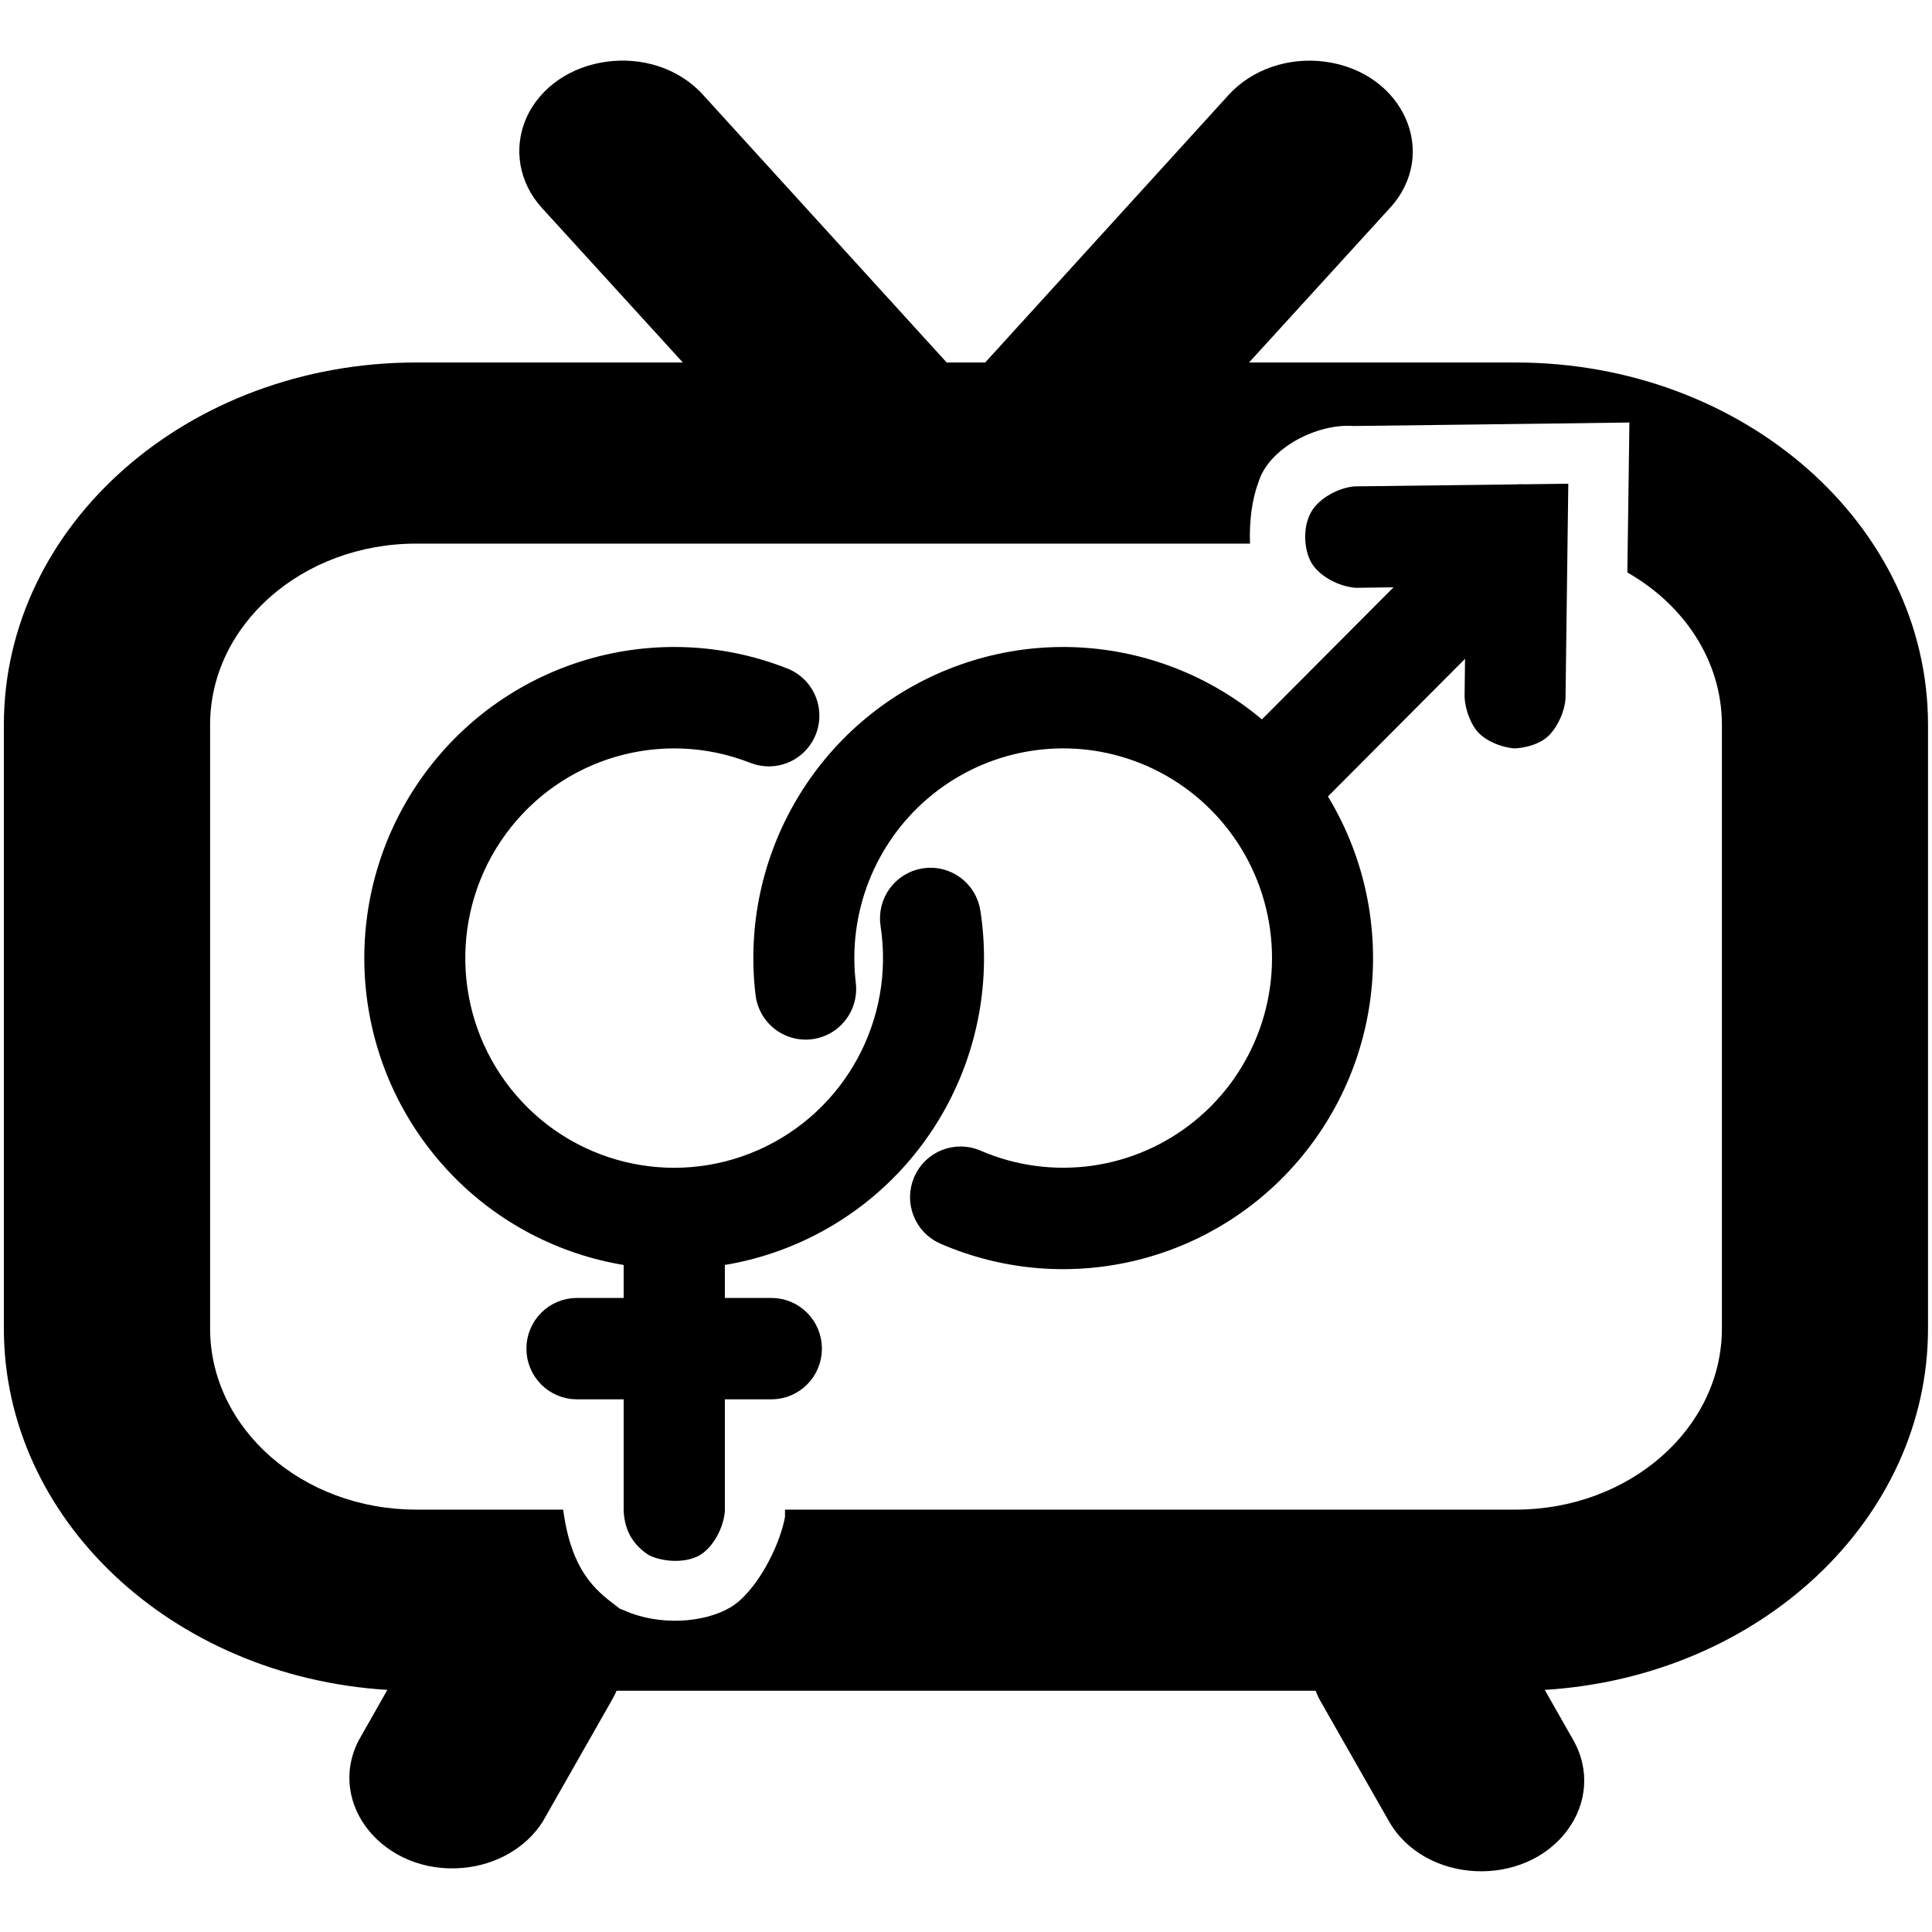
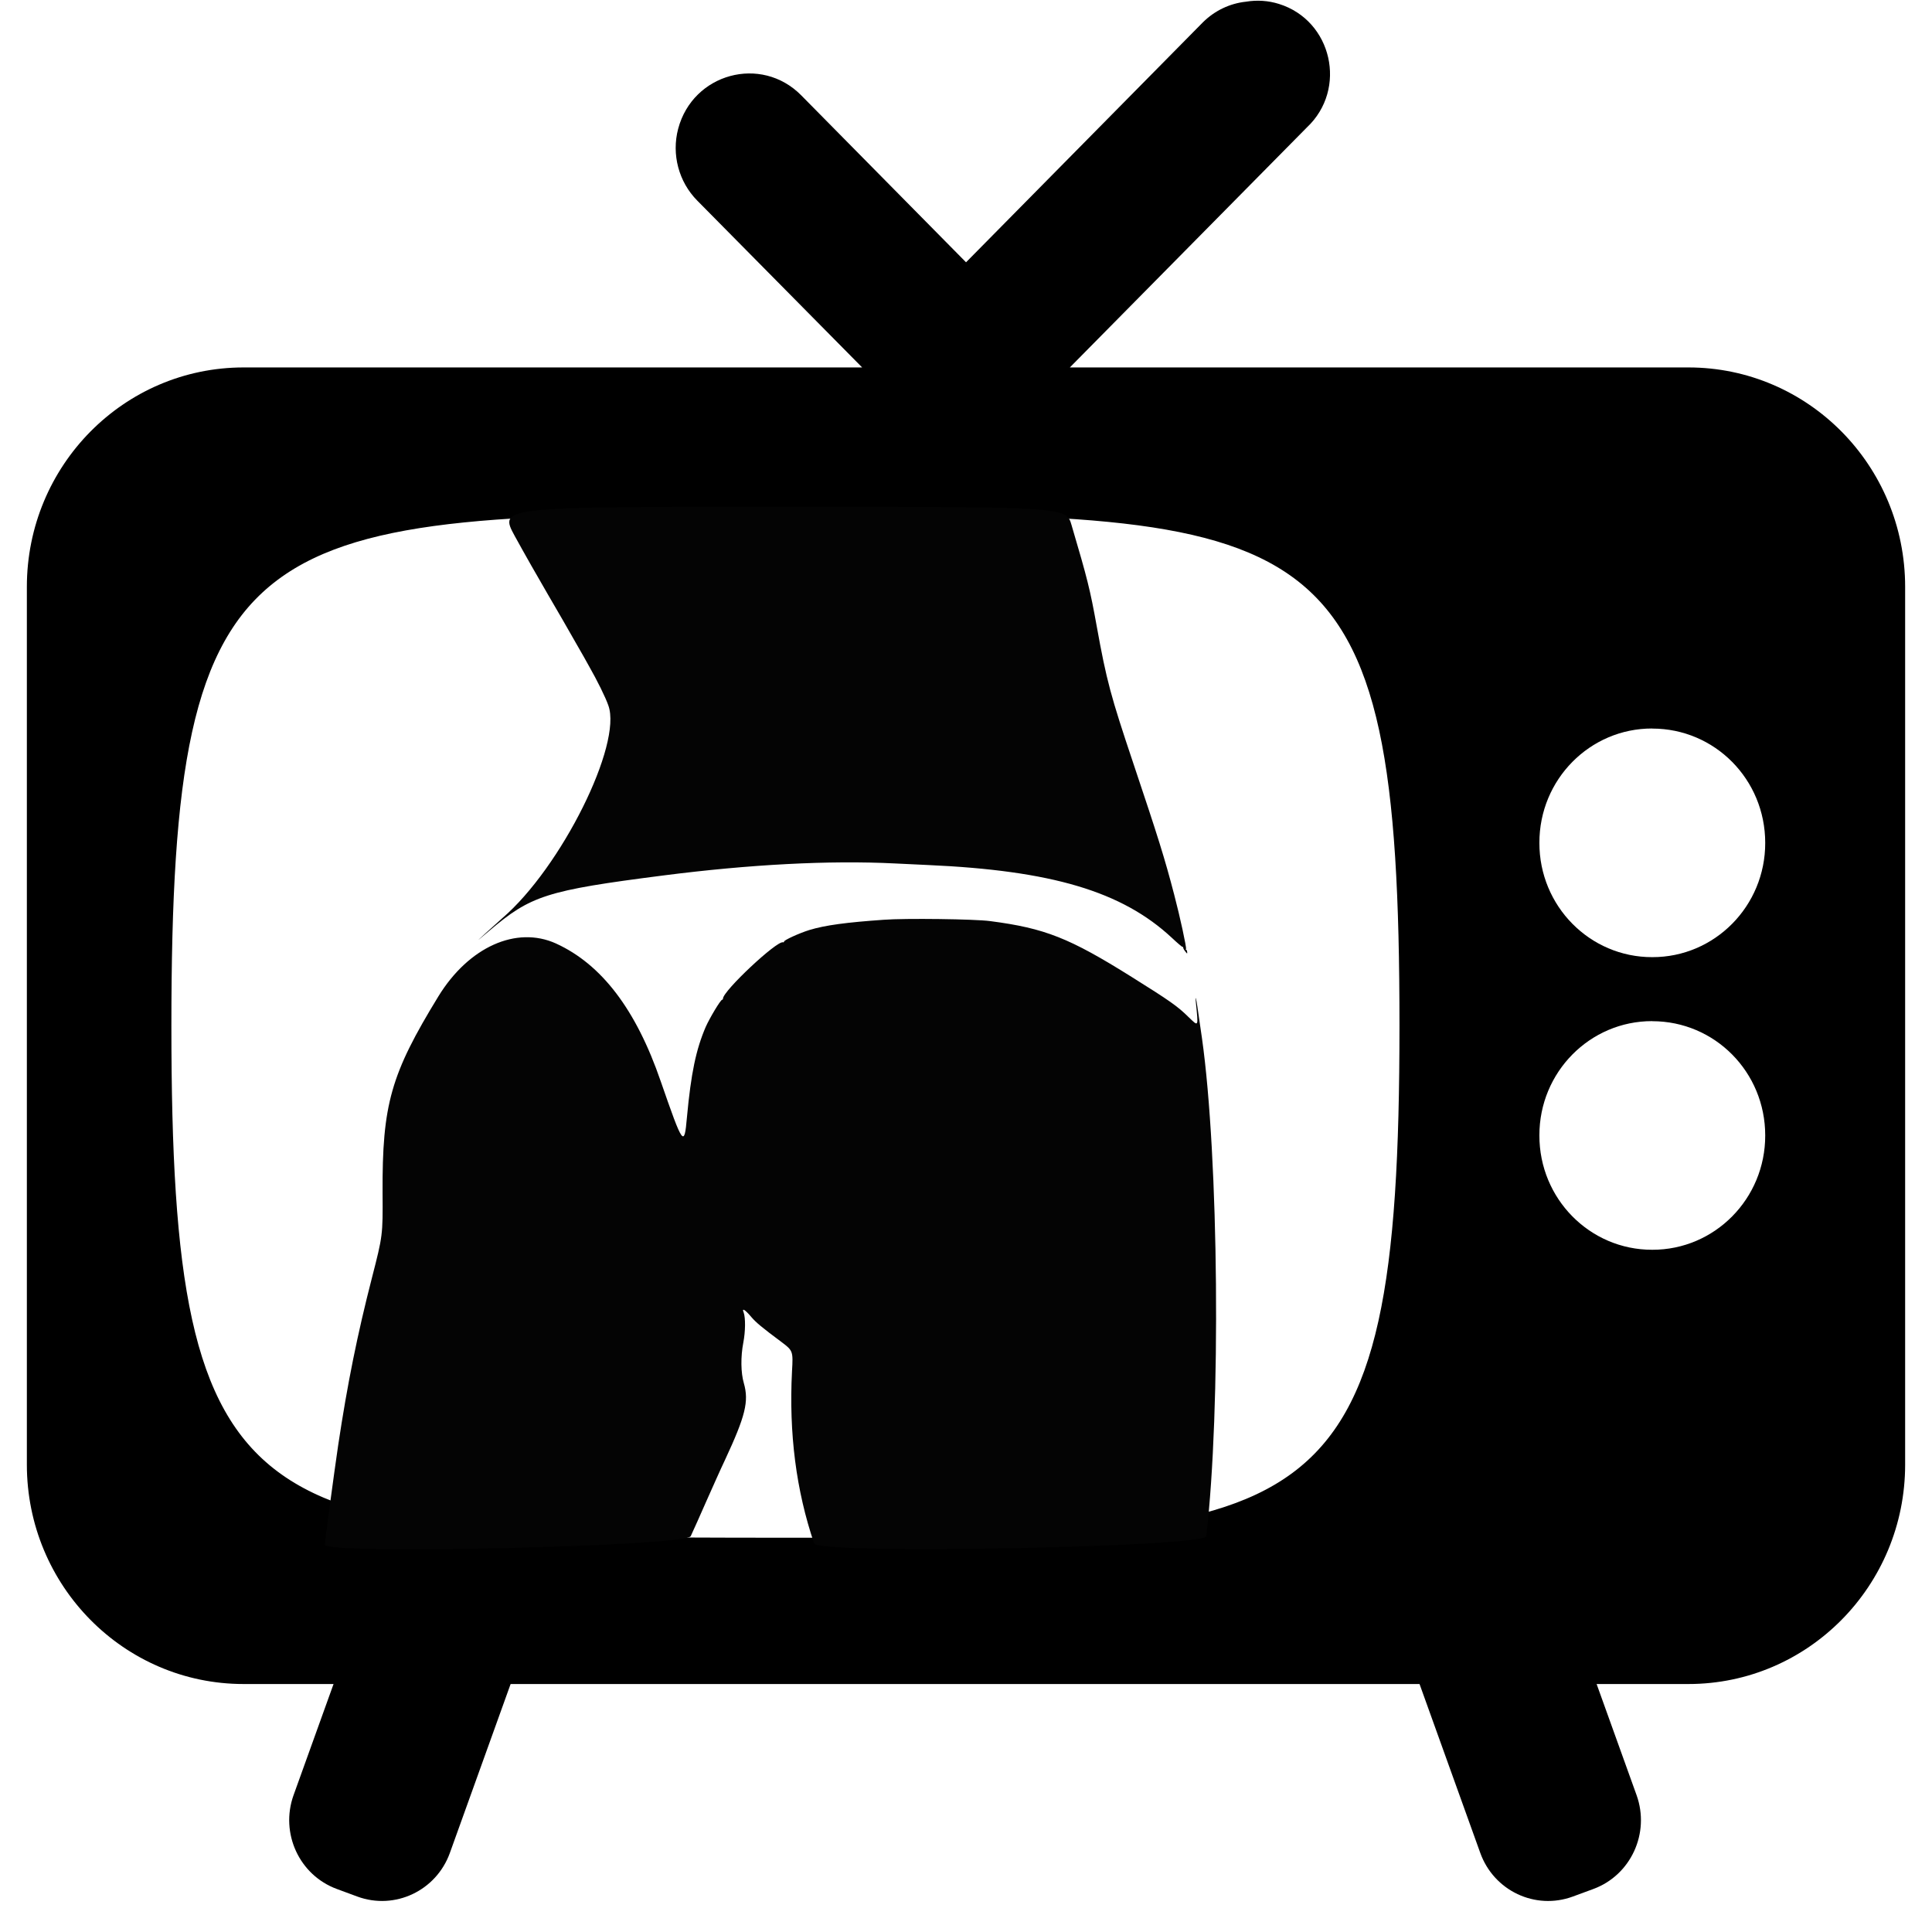
- <svg xmlns="http://www.w3.org/2000/svg" width="1em" height="1em" viewBox="0 0 16 16">
-   <path fill-rule="evenodd" d="M 7.84 3.002 L 8.159 3.002 L 10.177 0.784 C 10.368 0.575 10.672 0.47 10.974 0.511 C 11.623 0.598 11.923 1.27 11.512 1.721 L 10.344 3.002 L 12.552 3.002 C 14.438 3.002 15.967 4.345 15.967 6.002 L 15.967 11.002 C 15.967 12.577 14.581 13.884 12.793 13.995 L 13.033 14.417 C 13.165 14.654 13.146 14.934 12.981 15.156 C 12.624 15.64 11.803 15.602 11.505 15.087 L 10.935 14.087 C 10.919 14.059 10.907 14.031 10.895 14.002 L 5.106 14.002 C 5.094 14.031 5.079 14.059 5.063 14.087 L 4.494 15.087 C 4.358 15.301 4.112 15.444 3.835 15.469 C 3.181 15.528 2.701 14.943 2.969 14.416 L 3.208 13.995 C 1.419 13.885 0.032 12.577 0.032 11.002 L 0.032 6.002 C 0.032 4.345 1.561 3.002 3.447 3.002 L 5.655 3.002 L 4.487 1.721 C 4.297 1.512 4.249 1.229 4.358 0.979 C 4.598 0.441 5.411 0.333 5.821 0.784 L 7.84 3.002 Z M 3.447 4.502 C 2.504 4.502 1.74 5.174 1.74 6.002 L 1.74 11.002 C 1.74 11.83 2.504 12.502 3.447 12.502 L 4.665 12.502 L 4.665 12.517 L 4.666 12.518 C 4.735 13.006 4.925 13.166 5.104 13.3 L 5.134 13.323 L 5.163 13.334 C 5.46 13.469 5.83 13.439 6.045 13.314 C 6.26 13.189 6.456 12.81 6.501 12.563 L 6.501 12.502 L 12.552 12.502 C 13.494 12.502 14.26 11.83 14.26 11.002 L 14.26 6.002 C 14.26 5.474 13.948 5.009 13.477 4.741 L 13.485 4.166 L 13.494 3.499 L 12.827 3.508 L 11.209 3.528 C 10.913 3.505 10.504 3.707 10.42 4 C 10.367 4.14 10.345 4.325 10.352 4.502 L 3.447 4.502 Z M 12.552 4.502 L 11.219 4.502 C 11.234 4.489 11.265 4.478 11.283 4.482 C 11.259 4.466 11.262 4.425 11.282 4.413 C 11.255 4.417 11.228 4.388 11.265 4.37 L 12.078 4.357 L 12.478 4.352 L 12.484 4.352 L 12.647 4.35 L 12.645 4.504 C 12.614 4.503 12.583 4.502 12.552 4.502 Z" clip-rule="evenodd" style="" />
-   <path d="M 5.165 12.517 L 5.165 10.36 C 5.177 10.215 5.267 10.059 5.374 9.997 C 5.481 9.935 5.661 9.935 5.793 9.997 C 5.903 10.072 5.993 10.226 6.003 10.36 L 6.003 12.517 C 5.99 12.662 5.901 12.818 5.794 12.88 C 5.687 12.942 5.507 12.942 5.375 12.88 C 5.258 12.804 5.176 12.697 5.165 12.517 Z" style="fill: rgb(0, 0, 0); paint-order: stroke;" />
-   <path d="M 12.541 6.198 C 12.437 6.19 12.314 6.14 12.247 6.071 C 12.181 6.003 12.134 5.878 12.129 5.773 L 12.14 4.856 L 11.227 4.868 C 11.082 4.857 10.925 4.769 10.862 4.663 C 10.799 4.556 10.786 4.37 10.857 4.243 C 10.922 4.126 11.083 4.04 11.216 4.028 L 12.834 4.008 L 12.988 4.006 L 12.986 4.16 L 12.965 5.784 C 12.958 5.889 12.905 6.006 12.839 6.079 C 12.734 6.195 12.541 6.198 12.541 6.198 Z" style="fill: rgb(0, 0, 0);" />
-   <path d="M 10.253 6.749 C 10.184 6.67 10.131 6.548 10.131 6.452 C 10.131 6.356 10.184 6.234 10.254 6.155 L 12.266 4.136 C 12.375 4.04 12.548 3.99 12.668 4.02 C 12.788 4.05 12.917 4.176 12.969 4.312 C 12.996 4.447 12.951 4.623 12.86 4.726 L 10.846 6.748 C 10.767 6.818 10.645 6.871 10.55 6.871 C 10.502 6.871 10.438 6.859 10.393 6.84 C 10.347 6.822 10.304 6.781 10.304 6.781 C 10.298 6.778 10.328 6.711 10.359 6.644 Z" style="" />
-   <g fill="currentColor" fill-rule="evenodd" clip-rule="evenodd" transform="matrix(0.268485, 0, 0, 0.269535, 1.55581, 2.004649)" style="">
-     <path d="M17.546 15.48a7 7 0 1 0 4.372 5.454a1 1 0 1 1 1.977-.304a9 9 0 1 1-5.622-7.014a1 1 0 1 1-.727 1.863" style="stroke: rgb(0, 0, 0); stroke-width: 1.115px; fill: rgb(0, 0, 0);" />
-     <path d="M11 34a1 1 0 0 1 1-1h6a1 1 0 1 1 0 2h-6a1 1 0 0 1-1-1m17.902-18.737a7 7 0 0 0-8.853 7.562a1 1 0 1 1-1.986.236a9 9 0 1 1 5.375 7.204a1 1 0 0 1 .791-1.837a7 7 0 1 0 4.673-13.165" style="stroke: rgb(0, 0, 0); stroke-width: 1.115px; fill: rgb(0, 0, 0);" />
+ <svg xmlns="http://www.w3.org/2000/svg" viewBox="0 0 26 26">
+   <g transform="matrix(1, 0, 0, 1, -0.3545, -0.20616)">
+     <path d="M 17.122 0.229 C 16.904 0.252 16.701 0.35 16.544 0.505 L 13.355 3.736 L 11.137 1.489 C 10.598 0.943 9.679 1.193 9.481 1.939 C 9.39 2.284 9.488 2.653 9.738 2.906 L 11.957 5.151 L 3.633 5.151 C 2.022 5.151 0.716 6.472 0.716 8.104 L 0.716 19.916 C 0.716 21.547 2.022 22.869 3.633 22.869 L 23.076 22.869 C 24.687 22.869 25.993 21.547 25.993 19.916 L 25.993 8.104 C 25.993 6.472 24.687 5.151 23.076 5.151 L 14.752 5.151 L 17.942 1.921 C 18.491 1.405 18.282 0.482 17.566 0.259 C 17.422 0.214 17.271 0.204 17.122 0.229 M 10.924 7.119 C 18.162 7.119 19.188 7.14 19.188 14.01 C 19.188 20.88 18.091 20.9 10.924 20.9 C 3.724 20.9 2.661 20.827 2.661 14.01 C 2.661 7.194 3.724 7.119 10.924 7.119 M 22.59 10.011 C 23.432 10.011 24.11 10.696 24.11 11.549 C 24.112 12.399 23.43 13.089 22.59 13.087 C 21.75 13.089 21.069 12.399 21.071 11.549 C 21.069 10.698 21.75 10.008 22.59 10.01 L 22.59 10.011 Z M 22.59 13.949 C 23.432 13.949 24.11 14.634 24.11 15.486 C 24.112 16.337 23.43 17.027 22.59 17.025 C 21.75 17.027 21.069 16.337 21.071 15.486 C 21.069 14.636 21.75 13.946 22.59 13.948 L 22.59 13.949 Z" style="" />
+     <path d="M 7.282 7.42 C 7.401 7.637 7.603 7.993 7.729 8.208 C 7.855 8.424 8.02 8.708 8.093 8.839 C 8.17 8.97 8.253 9.12 8.284 9.176 C 8.391 9.363 8.505 9.594 8.541 9.699 C 8.733 10.223 7.906 11.882 7.115 12.562 C 7.071 12.601 6.97 12.692 6.892 12.763 C 6.756 12.887 6.758 12.887 6.936 12.735 C 7.498 12.258 7.704 12.19 9.279 11.988 C 10.441 11.839 11.515 11.782 12.395 11.826 C 12.598 11.835 12.796 11.845 12.838 11.847 C 14.508 11.921 15.454 12.202 16.125 12.827 C 16.2 12.898 16.266 12.953 16.27 12.95 C 16.275 12.945 16.278 12.951 16.278 12.961 C 16.278 12.969 16.291 12.994 16.307 13.012 C 16.331 13.044 16.333 13.044 16.331 13.017 C 16.329 13.002 16.325 12.989 16.319 12.989 C 16.312 12.989 16.31 12.982 16.315 12.976 C 16.325 12.961 16.234 12.541 16.156 12.245 C 16.028 11.754 15.942 11.48 15.603 10.469 C 15.303 9.574 15.246 9.367 15.114 8.635 C 15.024 8.137 14.99 8.001 14.775 7.273 C 14.704 7.026 14.704 7.026 10.884 7.026 C 7.068 7.026 7.068 7.026 7.282 7.42 M 12.247 12.584 C 11.746 12.619 11.459 12.657 11.246 12.722 C 11.103 12.767 10.906 12.858 10.906 12.877 C 10.906 12.886 10.901 12.888 10.892 12.887 C 10.808 12.863 10.084 13.543 10.084 13.645 C 10.084 13.653 10.079 13.66 10.073 13.66 C 10.052 13.66 9.906 13.904 9.852 14.025 C 9.721 14.33 9.654 14.649 9.599 15.242 C 9.563 15.65 9.548 15.627 9.247 14.76 C 8.915 13.792 8.45 13.183 7.836 12.903 C 7.303 12.662 6.662 12.95 6.254 13.615 C 5.614 14.661 5.497 15.067 5.503 16.262 C 5.507 16.828 5.505 16.837 5.361 17.398 C 5.165 18.16 5.03 18.827 4.906 19.652 C 4.852 20.016 4.726 20.954 4.726 20.995 C 4.726 21.13 9.589 21.017 9.65 20.879 C 9.687 20.802 9.781 20.588 9.861 20.407 C 9.941 20.228 10.052 19.977 10.11 19.856 C 10.387 19.261 10.435 19.065 10.365 18.821 C 10.324 18.681 10.321 18.464 10.358 18.273 C 10.387 18.122 10.388 17.942 10.363 17.871 C 10.334 17.802 10.378 17.826 10.469 17.934 C 10.528 18.002 10.6 18.065 10.875 18.269 C 11.025 18.382 11.029 18.391 11.013 18.659 C 10.97 19.495 11.068 20.263 11.311 20.978 C 11.362 21.128 16.57 21.03 16.588 20.879 C 16.787 19.174 16.756 15.776 16.53 14.177 C 16.504 14.005 16.477 13.815 16.469 13.759 C 16.453 13.638 16.436 13.59 16.448 13.696 C 16.482 14.037 16.487 14.025 16.349 13.893 C 16.203 13.749 16.103 13.678 15.585 13.354 C 14.745 12.828 14.417 12.698 13.68 12.602 C 13.48 12.574 12.529 12.562 12.247 12.584" stroke="none" fill="#040404" fill-rule="evenodd" style="stroke-width: 1;" />
+     <path d="M 6.453 21.269 L 6.73 21.371 C 7.234 21.557 7.494 22.122 7.311 22.633 L 6.409 25.141 C 6.226 25.651 5.668 25.915 5.163 25.729 L 4.887 25.627 C 4.382 25.441 4.122 24.876 4.305 24.365 L 5.207 21.858 C 5.391 21.347 5.948 21.083 6.453 21.269 Z" style="transform-origin: 5.131px 27.09px;" />
+     <path d="M 19.965 21.401 L 20.242 21.299 C 20.746 21.113 21.304 21.377 21.488 21.887 L 22.379 24.365 C 22.562 24.876 22.302 25.441 21.798 25.627 L 21.521 25.729 C 21.016 25.915 20.458 25.652 20.275 25.141 L 19.384 22.663 C 19.2 22.152 19.46 21.587 19.965 21.401 Z" style="stroke-width: 1; transform-origin: 20.829px 26.905px;" />
  </g>
</svg>
